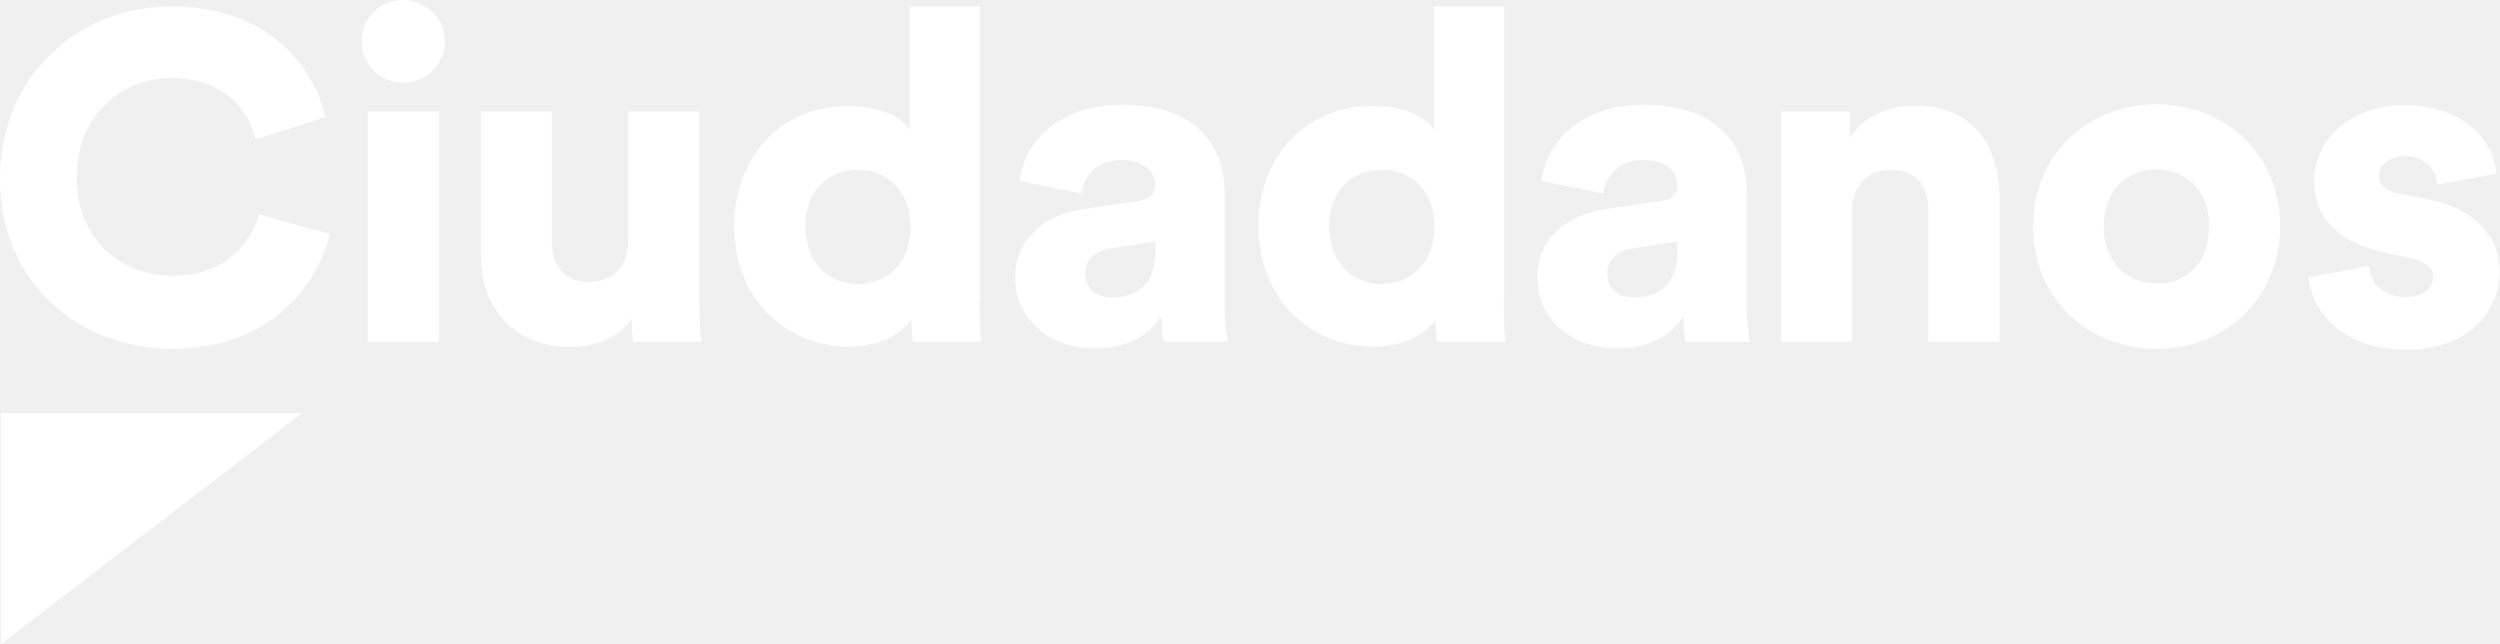
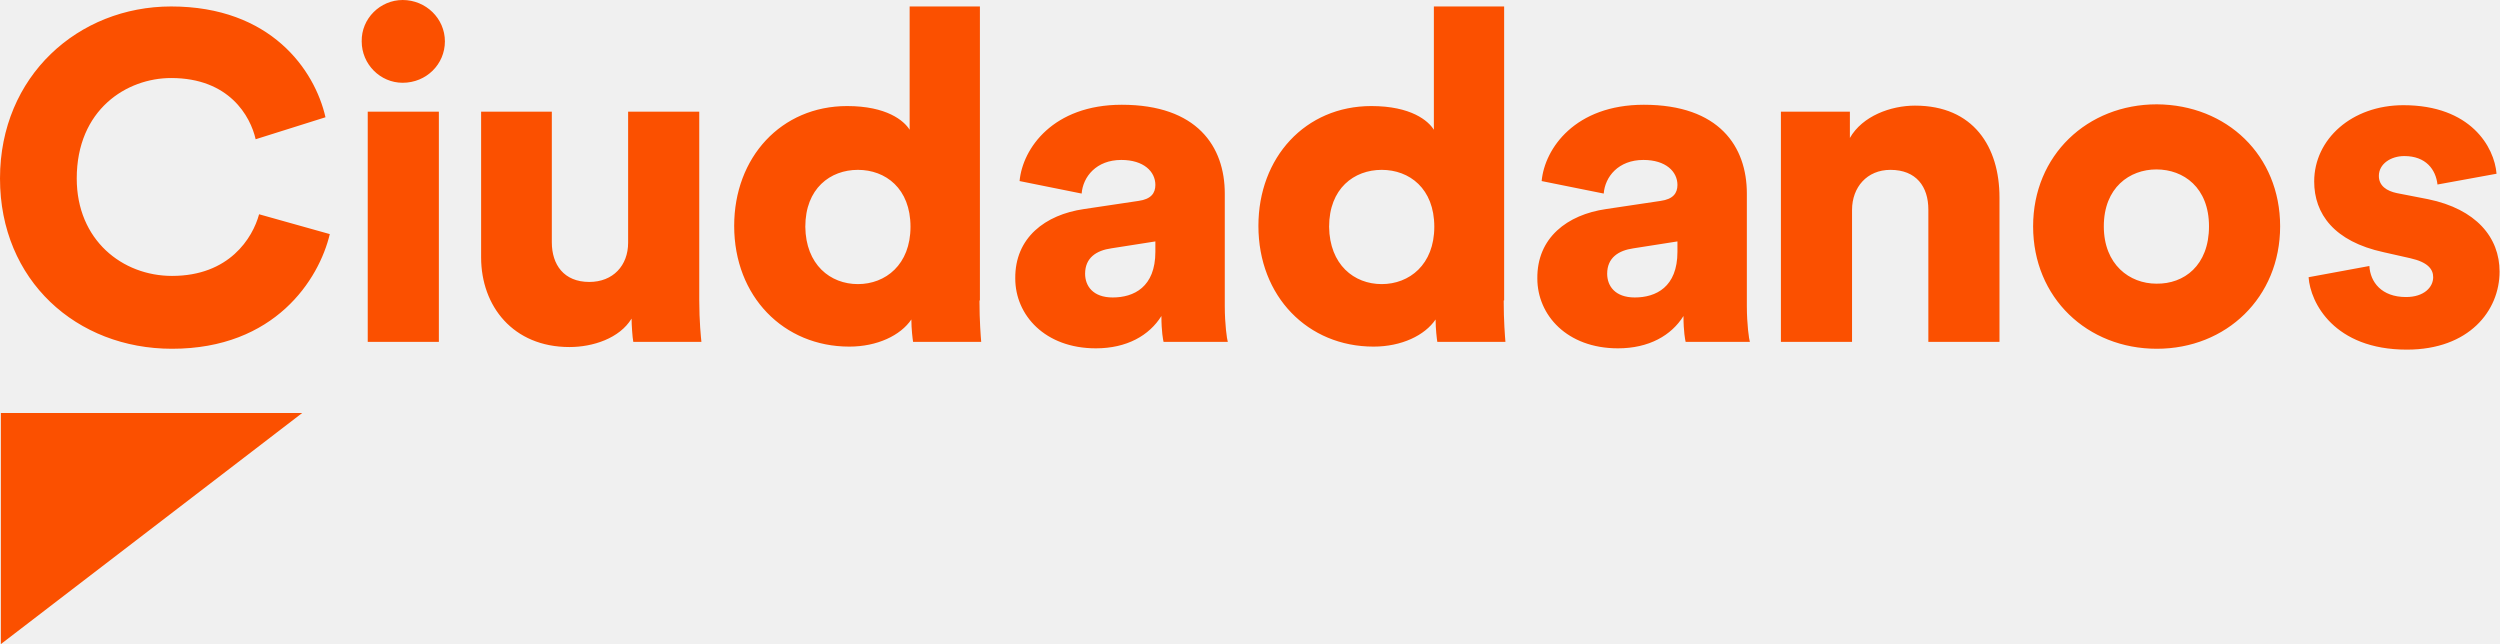
<svg xmlns="http://www.w3.org/2000/svg" version="1.1" id="Layer_1" x="0px" y="0px" viewBox="0 0 579.9 149.3" style="enable-background:new 0 0 579.9 149.3;" xml:space="preserve">
  <style type="text/css">
- 	.st0{fill:#FFFFFF;}
+ 	.st0{fill:#FB5000;}
</style>
-   <path class="st0" d="M549.6,61.7c0.2,3.7,2.8,7.2,8.5,7.2c4.2,0,6.3-2.3,6.3-4.6c0-1.9-1.3-3.5-5.3-4.4l-6.2-1.4  c-11.5-2.5-16.1-8.9-16.1-16.4c0-9.8,8.7-17.7,20.7-17.7c15.6,0,21.1,9.7,21.6,15.9l-13.7,2.5c-0.4-3.5-2.7-6.6-7.7-6.6  c-3.1,0-5.9,1.8-5.9,4.6c0,2.3,1.8,3.5,4.2,4l7.2,1.4c11.2,2.3,16.6,8.9,16.6,16.8c0,9.1-7.1,18.1-21.5,18.1  c-16.9,0-22.4-10.9-22.8-16.8L549.6,61.7z M512.4,52.5c0-9-5.9-13.2-12.2-13.2c-6.2,0-12.2,4.2-12.2,13.2c0,8.9,6,13.3,12.2,13.3  C506.6,65.9,512.4,61.6,512.4,52.5 M528.9,52.5c0,16.5-12.5,28.4-28.6,28.4c-16.1,0-28.7-11.8-28.7-28.4c0-16.5,12.6-28.3,28.7-28.3  C516.5,24.3,528.9,36,528.9,52.5 M429.6,79.3h-16.5V25.9h16V32c2.9-5.1,9.5-7.5,15.1-7.5c13.6,0,19.6,9.6,19.6,21.3v33.5h-16.5V48.6  c0-5.3-2.8-9.2-8.8-9.2c-5.4,0-8.9,4-8.9,9.3L429.6,79.3z M389.1,58.4V56l-10.2,1.6c-3.5,0.5-6.1,2.2-6.1,5.9c0,2.8,1.8,5.5,6.4,5.5  C384.1,69,389.1,66.6,389.1,58.4 M372.5,48.5l12.7-1.9c2.9-0.4,3.9-1.8,3.9-3.7c0-3.1-2.7-5.8-7.9-5.8c-5.8,0-8.9,3.9-9.2,7.8  L357.6,42c0.7-7.6,7.8-17.7,23.7-17.7c17.5,0,23.9,9.7,23.9,20.6V71c0,4.2,0.5,7.7,0.7,8.3h-14.9c-0.1-0.4-0.5-2.4-0.5-6  c-2.8,4.5-8,7.5-15.2,7.5c-11.8,0-18.7-7.7-18.7-16.2C356.5,55.1,363.6,49.8,372.5,48.5 M320.5,65.9c6.4,0,12.2-4.5,12.2-13.3  c0-8.9-5.8-13.2-12.2-13.2c-6.4,0-12.2,4.3-12.2,13.2C308.4,61.4,314.1,65.9,320.5,65.9 M348.8,69.7c0,4.8,0.3,8.4,0.4,9.6h-15.8  c-0.1-0.6-0.4-3-0.4-5.2c-2.5,3.7-7.9,6.3-14.4,6.3c-15.2,0-26.7-11.6-26.7-28c0-15.9,10.9-27.8,26.2-27.8c9.2,0,13.2,3.4,14.5,5.5  V1.5h16.3V69.7z M268,58.4V56l-10.2,1.6c-3.5,0.5-6.1,2.2-6.1,5.9c0,2.8,1.8,5.5,6.4,5.5C263,69,268,66.6,268,58.4 M251.4,48.5  l12.7-1.9c2.9-0.4,3.9-1.8,3.9-3.7c0-3.1-2.7-5.8-7.9-5.8c-5.8,0-8.9,3.9-9.2,7.8L236.5,42c0.7-7.6,7.8-17.7,23.7-17.7  c17.5,0,23.9,9.7,23.9,20.6V71c0,4.2,0.5,7.7,0.7,8.3h-14.9c-0.1-0.4-0.5-2.4-0.5-6c-2.8,4.5-8,7.5-15.2,7.5  c-11.8,0-18.7-7.7-18.7-16.2C235.4,55.1,242.5,49.8,251.4,48.5 M199,65.9c6.4,0,12.2-4.5,12.2-13.3c0-8.9-5.8-13.2-12.2-13.2  c-6.4,0-12.2,4.3-12.2,13.2C186.9,61.4,192.6,65.9,199,65.9 M227.2,69.7c0,4.8,0.3,8.4,0.4,9.6h-15.8c-0.1-0.6-0.4-3-0.4-5.2  c-2.5,3.7-7.9,6.3-14.4,6.3c-15.2,0-26.7-11.6-26.7-28c0-15.9,10.9-27.8,26.2-27.8c9.2,0,13.2,3.4,14.5,5.5V1.5h16.3V69.7z   M146.5,73.9c-2.8,4.6-9,6.6-14.4,6.6c-13.1,0-20.5-9.5-20.5-20.8V25.9H128v30.3c0,5.2,2.8,9.2,8.7,9.2c5.5,0,9-3.8,9-9.1V25.9h16.5  v43.8c0,4.8,0.4,8.7,0.5,9.6h-15.8C146.7,78.3,146.5,75.3,146.5,73.9 M85.3,25.9h16.5v53.4H85.3V25.9z M93.4,0  c5.4,0,9.8,4.3,9.8,9.6c0,5.3-4.3,9.6-9.8,9.6c-5.2,0-9.5-4.3-9.5-9.6C83.8,4.3,88.2,0,93.4,0 M0,41.4C0,17.6,18.2,1.5,39.7,1.5  c23.1,0,33.3,14.7,35.8,25.7l-16.2,5.1c-1.2-5.3-6.1-14.2-19.6-14.2c-10.3,0-21.9,7.3-21.9,23.3c0,14.3,10.6,22.6,22.1,22.6  c13.3,0,18.7-8.8,20.2-14.3l16.4,4.6C74,64.8,63.8,80.9,39.9,80.9C17.8,80.9,0,65.1,0,41.4 M0.2,95.8l0,53.6  c0,0,69.8-53.5,69.9-53.6L0.2,95.8z" />
+   <path class="st0" d="M549.6,61.7c0.2,3.7,2.8,7.2,8.5,7.2c4.2,0,6.3-2.3,6.3-4.6c0-1.9-1.3-3.5-5.3-4.4l-6.2-1.4  c-11.5-2.5-16.1-8.9-16.1-16.4c0-9.8,8.7-17.7,20.7-17.7c15.6,0,21.1,9.7,21.6,15.9l-13.7,2.5c-0.4-3.5-2.7-6.6-7.7-6.6  c-3.1,0-5.9,1.8-5.9,4.6c0,2.3,1.8,3.5,4.2,4l7.2,1.4c11.2,2.3,16.6,8.9,16.6,16.8c0,9.1-7.1,18.1-21.5,18.1  c-16.9,0-22.4-10.9-22.8-16.8L549.6,61.7z M512.4,52.5c0-9-5.9-13.2-12.2-13.2c-6.2,0-12.2,4.2-12.2,13.2c0,8.9,6,13.3,12.2,13.3  C506.6,65.9,512.4,61.6,512.4,52.5 M528.9,52.5c0,16.5-12.5,28.4-28.6,28.4s-28.7-11.8-28.7-28.4c0-16.5,12.6-28.3,28.7-28.3  C516.5,24.3,528.9,36,528.9,52.5 M429.6,79.3h-16.5V25.9h16V32c2.9-5.1,9.5-7.5,15.1-7.5c13.6,0,19.6,9.6,19.6,21.3v33.5h-16.5V48.6  c0-5.3-2.8-9.2-8.8-9.2c-5.4,0-8.9,4-8.9,9.3L429.6,79.3z M389.1,58.4V56l-10.2,1.6c-3.5,0.5-6.1,2.2-6.1,5.9c0,2.8,1.8,5.5,6.4,5.5  C384.1,69,389.1,66.6,389.1,58.4 M372.5,48.5l12.7-1.9c2.9-0.4,3.9-1.8,3.9-3.7c0-3.1-2.7-5.8-7.9-5.8c-5.8,0-8.9,3.9-9.2,7.8  L357.6,42c0.7-7.6,7.8-17.7,23.7-17.7c17.5,0,23.9,9.7,23.9,20.6V71c0,4.2,0.5,7.7,0.7,8.3H391c-0.1-0.4-0.5-2.4-0.5-6  c-2.8,4.5-8,7.5-15.2,7.5c-11.8,0-18.7-7.7-18.7-16.2C356.5,55.1,363.6,49.8,372.5,48.5 M320.5,65.9c6.4,0,12.2-4.5,12.2-13.3  c0-8.9-5.8-13.2-12.2-13.2c-6.4,0-12.2,4.3-12.2,13.2C308.4,61.4,314.1,65.9,320.5,65.9 M348.8,69.7c0,4.8,0.3,8.4,0.4,9.6h-15.8  c-0.1-0.6-0.4-3-0.4-5.2c-2.5,3.7-7.9,6.3-14.4,6.3c-15.2,0-26.7-11.6-26.7-28c0-15.9,10.9-27.8,26.2-27.8c9.2,0,13.2,3.4,14.5,5.5  V1.5h16.3v68.2H348.8z M268,58.4V56l-10.2,1.6c-3.5,0.5-6.1,2.2-6.1,5.9c0,2.8,1.8,5.5,6.4,5.5C263,69,268,66.6,268,58.4   M251.4,48.5l12.7-1.9c2.9-0.4,3.9-1.8,3.9-3.7c0-3.1-2.7-5.8-7.9-5.8c-5.8,0-8.9,3.9-9.2,7.8L236.5,42c0.7-7.6,7.8-17.7,23.7-17.7  c17.5,0,23.9,9.7,23.9,20.6V71c0,4.2,0.5,7.7,0.7,8.3h-14.9c-0.1-0.4-0.5-2.4-0.5-6c-2.8,4.5-8,7.5-15.2,7.5  c-11.8,0-18.7-7.7-18.7-16.2C235.4,55.1,242.5,49.8,251.4,48.5 M199,65.9c6.4,0,12.2-4.5,12.2-13.3c0-8.9-5.8-13.2-12.2-13.2  s-12.2,4.3-12.2,13.2C186.9,61.4,192.6,65.9,199,65.9 M227.2,69.7c0,4.8,0.3,8.4,0.4,9.6h-15.8c-0.1-0.6-0.4-3-0.4-5.2  c-2.5,3.7-7.9,6.3-14.4,6.3c-15.2,0-26.7-11.6-26.7-28c0-15.9,10.9-27.8,26.2-27.8c9.2,0,13.2,3.4,14.5,5.5V1.5h16.3v68.2H227.2z   M146.5,73.9c-2.8,4.6-9,6.6-14.4,6.6c-13.1,0-20.5-9.5-20.5-20.8V25.9H128v30.3c0,5.2,2.8,9.2,8.7,9.2c5.5,0,9-3.8,9-9.1V25.9h16.5  v43.8c0,4.8,0.4,8.7,0.5,9.6h-15.8C146.7,78.3,146.5,75.3,146.5,73.9 M85.3,25.9h16.5v53.4H85.3V25.9z M93.4,0  c5.4,0,9.8,4.3,9.8,9.6s-4.3,9.6-9.8,9.6c-5.2,0-9.5-4.3-9.5-9.6C83.8,4.3,88.2,0,93.4,0 M0,41.4C0,17.6,18.2,1.5,39.7,1.5  c23.1,0,33.3,14.7,35.8,25.7l-16.2,5.1c-1.2-5.3-6.1-14.2-19.6-14.2c-10.3,0-21.9,7.3-21.9,23.3C17.8,55.7,28.4,64,39.9,64  c13.3,0,18.7-8.8,20.2-14.3l16.4,4.6C74,64.8,63.8,80.9,39.9,80.9C17.8,80.9,0,65.1,0,41.4 M0.2,95.8v53.6c0,0,69.8-53.5,69.9-53.6  L0.2,95.8z" />
</svg>
